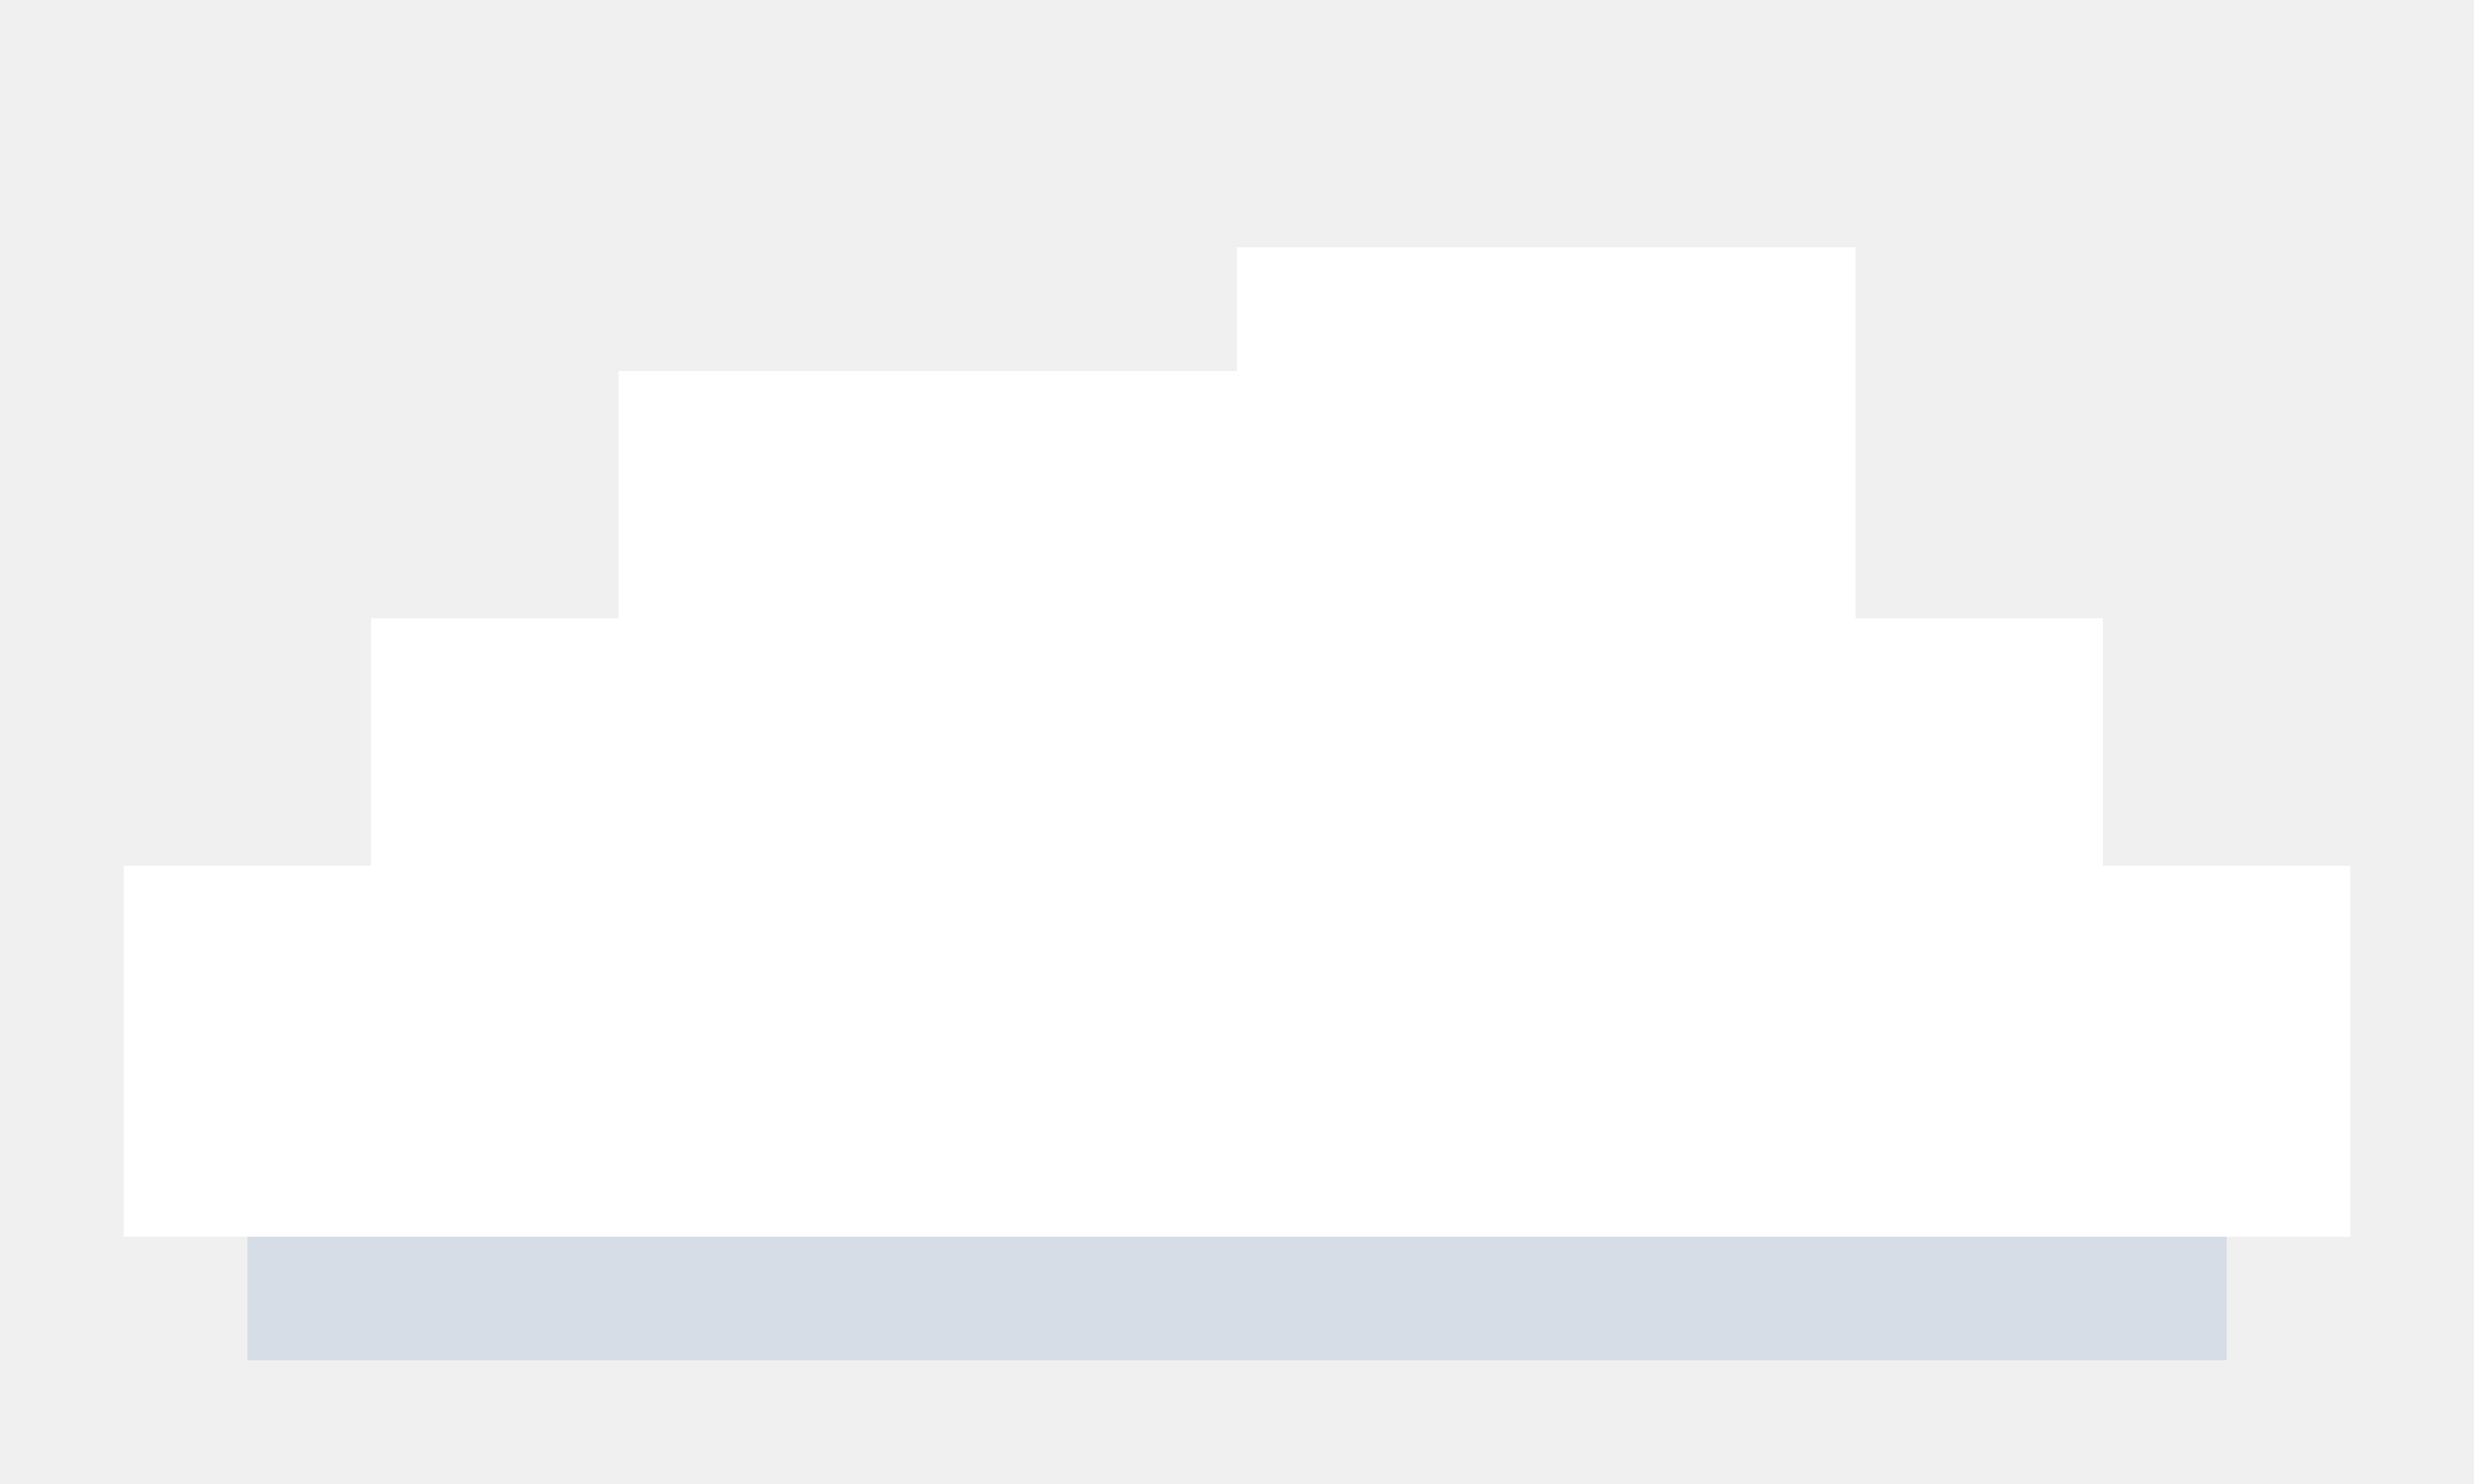
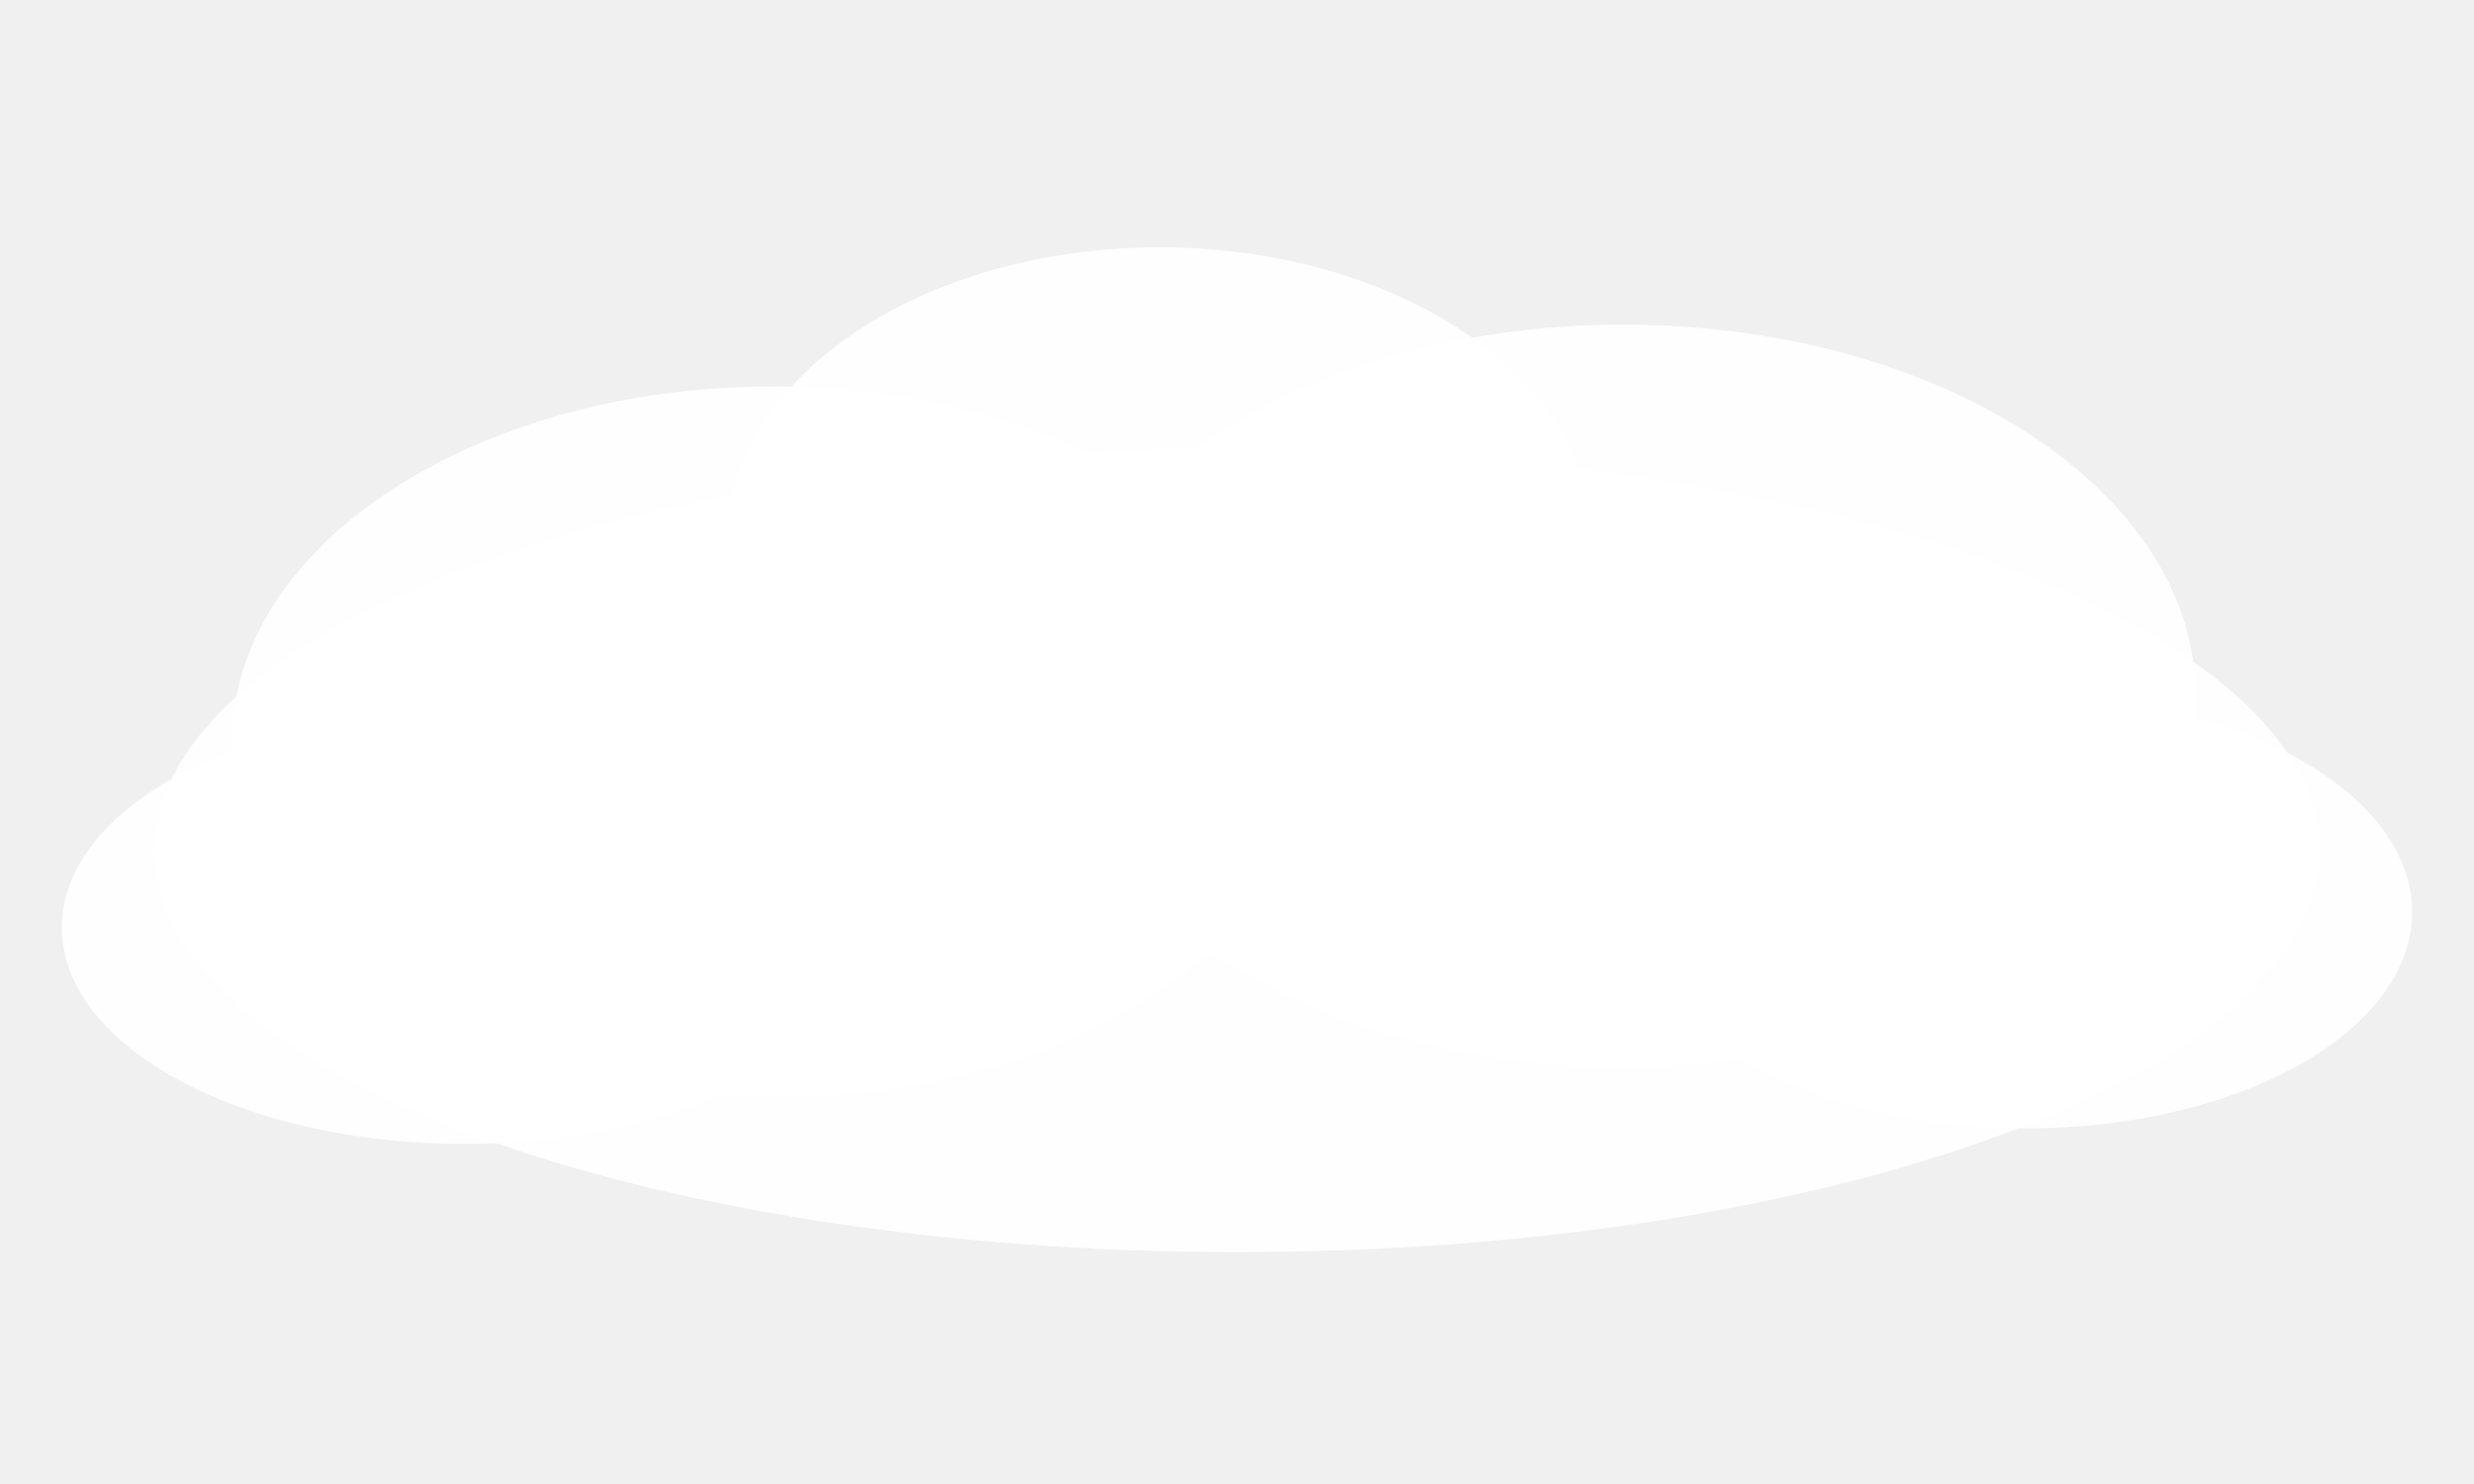
- <svg xmlns="http://www.w3.org/2000/svg" width="320" height="192" viewBox="0 0 40 24" shape-rendering="crispEdges">
-   <rect x="6" y="10" width="28" height="10" fill="#ffffff" />
-   <rect x="10" y="6" width="12" height="6" fill="#ffffff" />
-   <rect x="20" y="4" width="10" height="8" fill="#ffffff" />
-   <rect x="2" y="14" width="36" height="6" fill="#ffffff" />
-   <rect x="4" y="20" width="32" height="2" fill="#d7dde6" />
+ <svg xmlns="http://www.w3.org/2000/svg" width="320" height="192" viewBox="0 0 320 192">
+   <ellipse cx="160" cy="110" rx="140" ry="52" fill="#ffffff" fill-opacity="0.9" />
+   <ellipse cx="100" cy="96" rx="70" ry="46" fill="#ffffff" fill-opacity="0.9" />
+   <ellipse cx="210" cy="90" rx="74" ry="48" fill="#ffffff" fill-opacity="0.9" />
+   <ellipse cx="150" cy="70" rx="56" ry="38" fill="#ffffff" fill-opacity="0.9" />
+   <ellipse cx="60" cy="120" rx="52" ry="28" fill="#ffffff" fill-opacity="0.9" />
+   <ellipse cx="262" cy="118" rx="50" ry="28" fill="#ffffff" fill-opacity="0.9" />
</svg>
